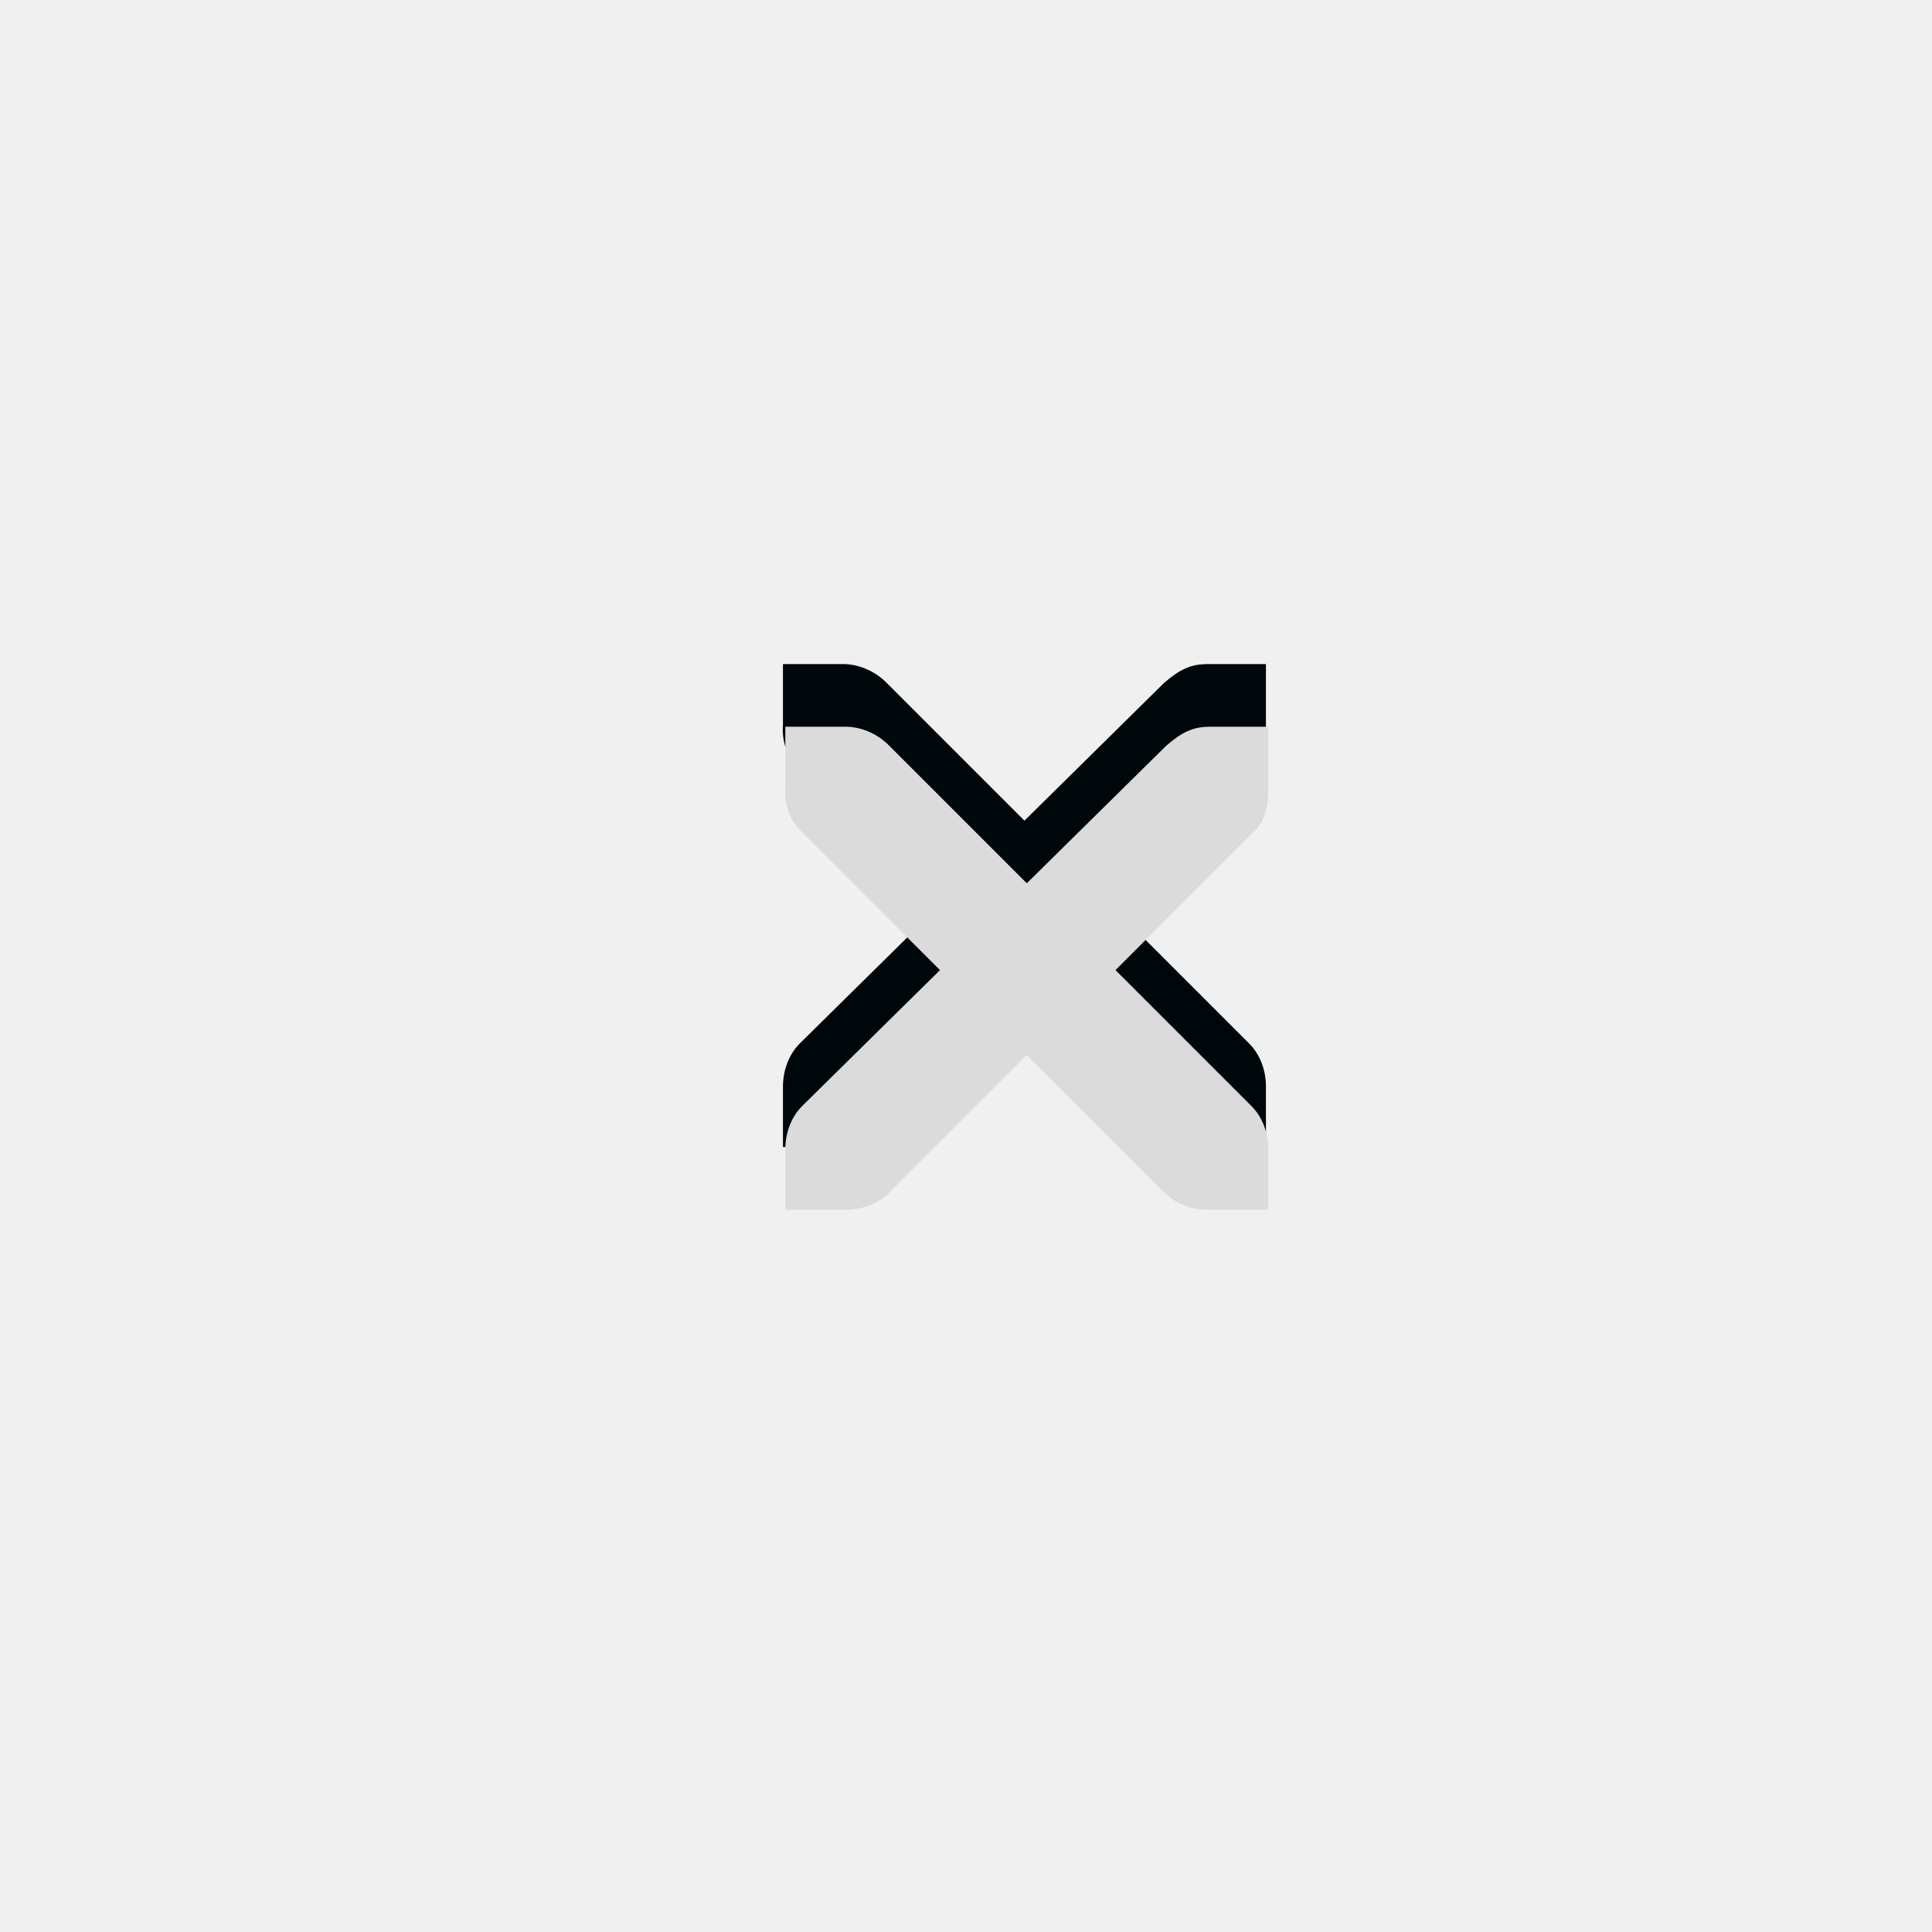
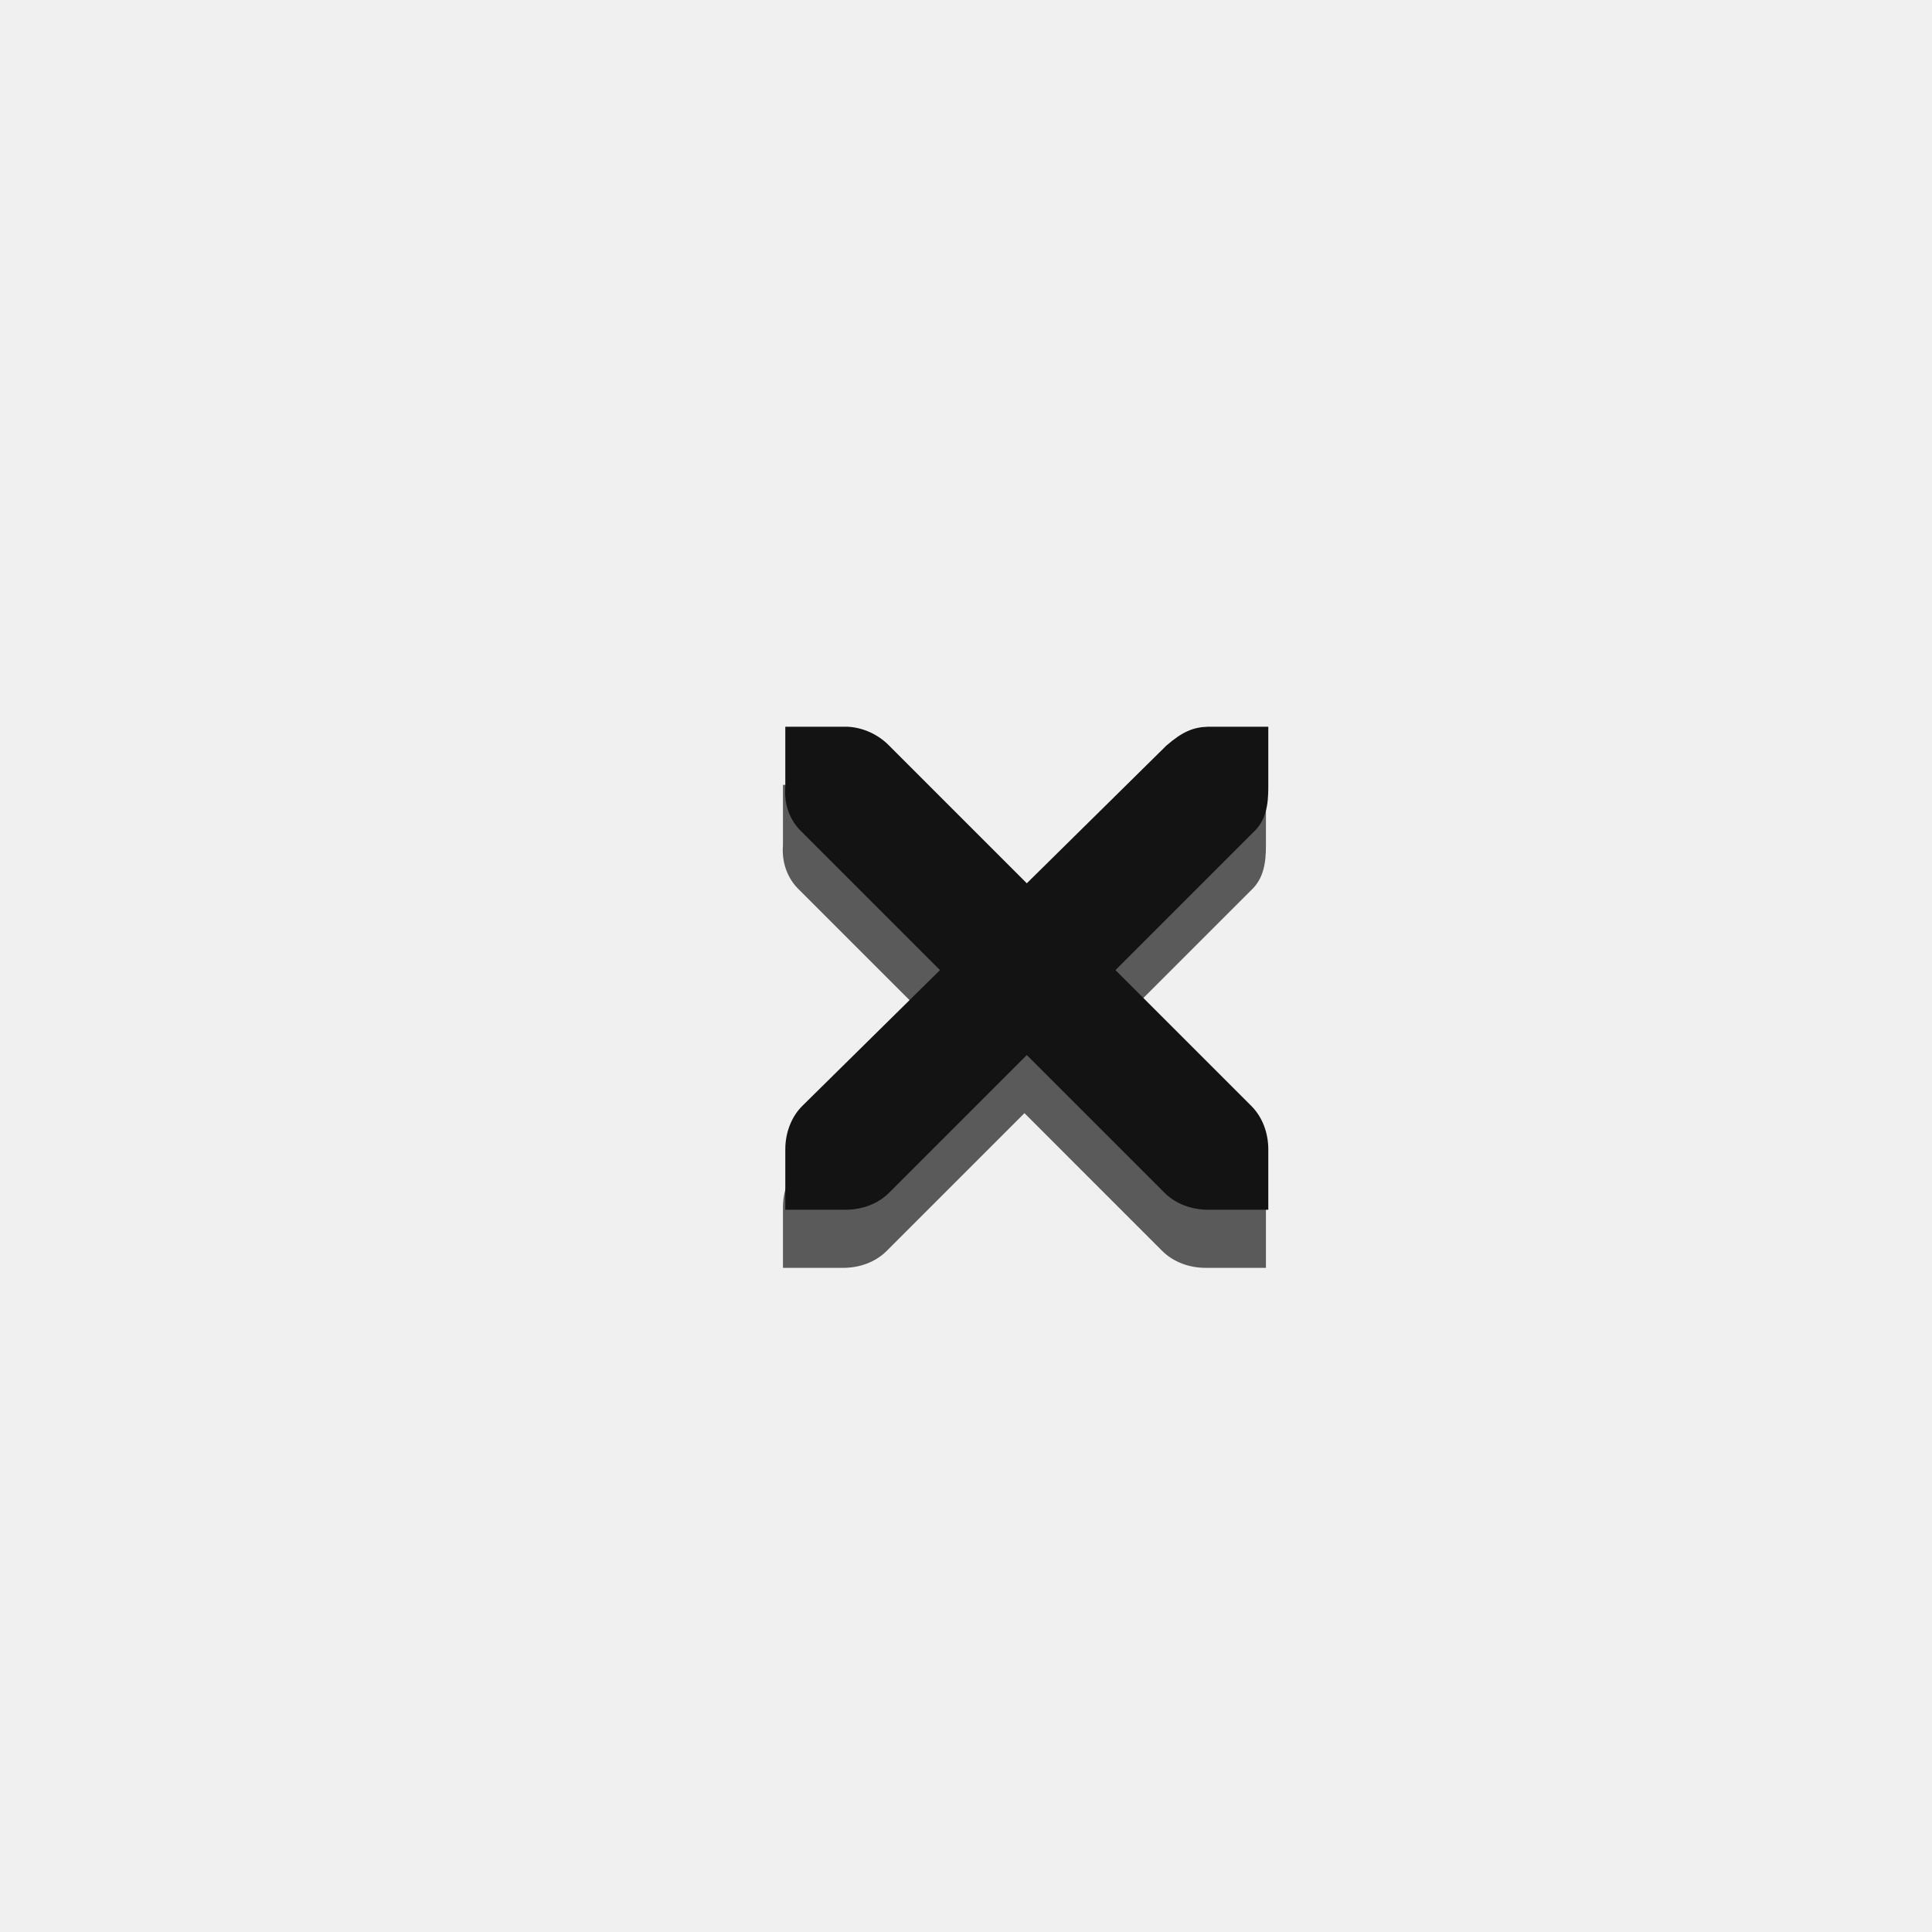
<svg xmlns="http://www.w3.org/2000/svg" version="1.0" id="Foreground" x="0px" y="0px" width="32" height="32" viewBox="0 0 23.273 23.273" enable-background="new 0 0 16 16" xml:space="preserve">
  <defs id="defs2397" />
-   <g id="g27275-6-6-6" style="fill:#000000;fill-opacity:1;display:inline" transform="matrix(0.7272727,0,0,0.7272727,7.085291,4.965658)">
-     <g transform="translate(-41,-760)" id="g27277-1-1-2" style="fill:#000000;fill-opacity:1;display:inline">
-       <path d="m 44.226,764.172 1,0 c 0.01,-1.2e-4 0.021,-4.6e-4 0.031,0 0.255,0.011 0.51,0.129 0.688,0.312 l 2.281,2.281 2.312,-2.281 c 0.266,-0.231 0.447,-0.305 0.688,-0.312 l 1,0 0,1 c 0,0.286 -0.034,0.551 -0.25,0.75 l -2.281,2.281 2.25,2.25 c 0.188,0.188 0.281,0.453 0.281,0.719 l 0,1 -1,0 c -0.265,-1e-5 -0.531,-0.093 -0.719,-0.281 l -2.281,-2.281 -2.281,2.281 c -0.188,0.188 -0.453,0.281 -0.719,0.281 l -1,0 0,-1 c -3e-6,-0.265 0.093,-0.531 0.281,-0.719 l 2.281,-2.25 -2.281,-2.281 c -0.211,-0.195 -0.303,-0.469 -0.281,-0.75 l 0,-1 z" id="path27279-0-5-8" style="font-size:medium;font-style:normal;font-variant:normal;font-weight:normal;font-stretch:normal;text-indent:0;text-align:start;text-decoration:none;line-height:normal;letter-spacing:normal;word-spacing:normal;text-transform:none;direction:ltr;block-progression:tb;writing-mode:lr-tb;text-anchor:start;color:#bebebe;fill:#00070b;fill-opacity:1;fill-rule:nonzero;stroke:none;stroke-width:1.781;marker:none;visibility:visible;display:inline;overflow:visible;enable-background:new;font-family:Andale Mono;-inkscape-font-specification:Andale Mono" />
+   <g id="g27275-6-6-6" style="display:inline;fill:#5a5a5a;fill-opacity:1" transform="matrix(0.7272727,0,0,0.7272727,7.085291,6.420203)">
+     <g transform="translate(-41,-760)" id="g27277-1-1-2" style="display:inline;fill:#5a5a5a;fill-opacity:1">
+       <path d="m 44.226,764.172 1,0 c 0.01,-1.2e-4 0.021,-4.6e-4 0.031,0 0.255,0.011 0.51,0.129 0.688,0.312 l 2.281,2.281 2.312,-2.281 c 0.266,-0.231 0.447,-0.305 0.688,-0.312 l 1,0 0,1 c 0,0.286 -0.034,0.551 -0.25,0.75 l -2.281,2.281 2.25,2.25 c 0.188,0.188 0.281,0.453 0.281,0.719 l 0,1 -1,0 c -0.265,-1e-5 -0.531,-0.093 -0.719,-0.281 l -2.281,-2.281 -2.281,2.281 c -0.188,0.188 -0.453,0.281 -0.719,0.281 l -1,0 0,-1 c -3e-6,-0.265 0.093,-0.531 0.281,-0.719 l 2.281,-2.25 -2.281,-2.281 c -0.211,-0.195 -0.303,-0.469 -0.281,-0.75 l 0,-1 z" id="path27279-0-5-8" style="color:#bebebe;font-style:normal;font-variant:normal;font-weight:normal;font-stretch:normal;font-size:medium;line-height:normal;font-family:'Andale Mono';-inkscape-font-specification:'Andale Mono';text-indent:0;text-align:start;text-decoration:none;text-decoration-line:none;letter-spacing:normal;word-spacing:normal;text-transform:none;direction:ltr;block-progression:tb;writing-mode:lr-tb;text-anchor:start;display:inline;overflow:visible;visibility:visible;fill:#5a5a5a;fill-opacity:1;fill-rule:nonzero;stroke:none;stroke-width:1.781;marker:none;enable-background:new" />
    </g>
  </g>
-   <g id="g27275-6-6" style="fill:#ffffff;fill-opacity:1;display:inline" transform="matrix(0.7272727,0,0,0.7272727,7.113636,5.720143)">
-     <g transform="translate(-41,-760)" id="g27277-1-1" style="fill:#ffffff;fill-opacity:1;display:inline">
-       <path d="m 44.226,764.172 1,0 c 0.01,-1.2e-4 0.021,-4.6e-4 0.031,0 0.255,0.011 0.51,0.129 0.688,0.312 l 2.281,2.281 2.312,-2.281 c 0.266,-0.231 0.447,-0.305 0.688,-0.312 l 1,0 0,1 c 0,0.286 -0.034,0.551 -0.25,0.75 l -2.281,2.281 2.25,2.25 c 0.188,0.188 0.281,0.453 0.281,0.719 l 0,1 -1,0 c -0.265,-1e-5 -0.531,-0.093 -0.719,-0.281 l -2.281,-2.281 -2.281,2.281 c -0.188,0.188 -0.453,0.281 -0.719,0.281 l -1,0 0,-1 c -3e-6,-0.265 0.093,-0.531 0.281,-0.719 l 2.281,-2.25 -2.281,-2.281 c -0.211,-0.195 -0.303,-0.469 -0.281,-0.75 l 0,-1 z" id="path27279-0-5" style="font-size:medium;font-style:normal;font-variant:normal;font-weight:normal;font-stretch:normal;text-indent:0;text-align:start;text-decoration:none;line-height:normal;letter-spacing:normal;word-spacing:normal;text-transform:none;direction:ltr;block-progression:tb;writing-mode:lr-tb;text-anchor:start;color:#bebebe;fill:#dbdbdb;fill-opacity:1;fill-rule:nonzero;stroke:none;stroke-width:1.781;marker:none;visibility:visible;display:inline;overflow:visible;enable-background:new;font-family:Andale Mono;-inkscape-font-specification:Andale Mono" />
+   <g id="g27275-6-6" style="fill:#131313;fill-opacity:1;display:inline" transform="matrix(0.7272727,0,0,0.7272727,7.113636,5.720143)">
+     <g transform="translate(-41,-760)" id="g27277-1-1" style="fill:#131313;fill-opacity:1;display:inline">
+       <path d="m 44.226,764.172 1,0 c 0.01,-1.2e-4 0.021,-4.6e-4 0.031,0 0.255,0.011 0.51,0.129 0.688,0.312 l 2.281,2.281 2.312,-2.281 c 0.266,-0.231 0.447,-0.305 0.688,-0.312 l 1,0 0,1 c 0,0.286 -0.034,0.551 -0.25,0.75 l -2.281,2.281 2.25,2.25 c 0.188,0.188 0.281,0.453 0.281,0.719 l 0,1 -1,0 c -0.265,-1e-5 -0.531,-0.093 -0.719,-0.281 l -2.281,-2.281 -2.281,2.281 c -0.188,0.188 -0.453,0.281 -0.719,0.281 l -1,0 0,-1 c -3e-6,-0.265 0.093,-0.531 0.281,-0.719 l 2.281,-2.25 -2.281,-2.281 c -0.211,-0.195 -0.303,-0.469 -0.281,-0.75 l 0,-1 z" id="path27279-0-5" style="font-size:medium;font-style:normal;font-variant:normal;font-weight:normal;font-stretch:normal;text-indent:0;text-align:start;text-decoration:none;line-height:normal;letter-spacing:normal;word-spacing:normal;text-transform:none;direction:ltr;block-progression:tb;writing-mode:lr-tb;text-anchor:start;color:#bebebe;fill:#131313;fill-opacity:1;fill-rule:nonzero;stroke:none;stroke-width:1.781;marker:none;visibility:visible;display:inline;overflow:visible;enable-background:new;font-family:Andale Mono;-inkscape-font-specification:Andale Mono" />
    </g>
  </g>
</svg>
